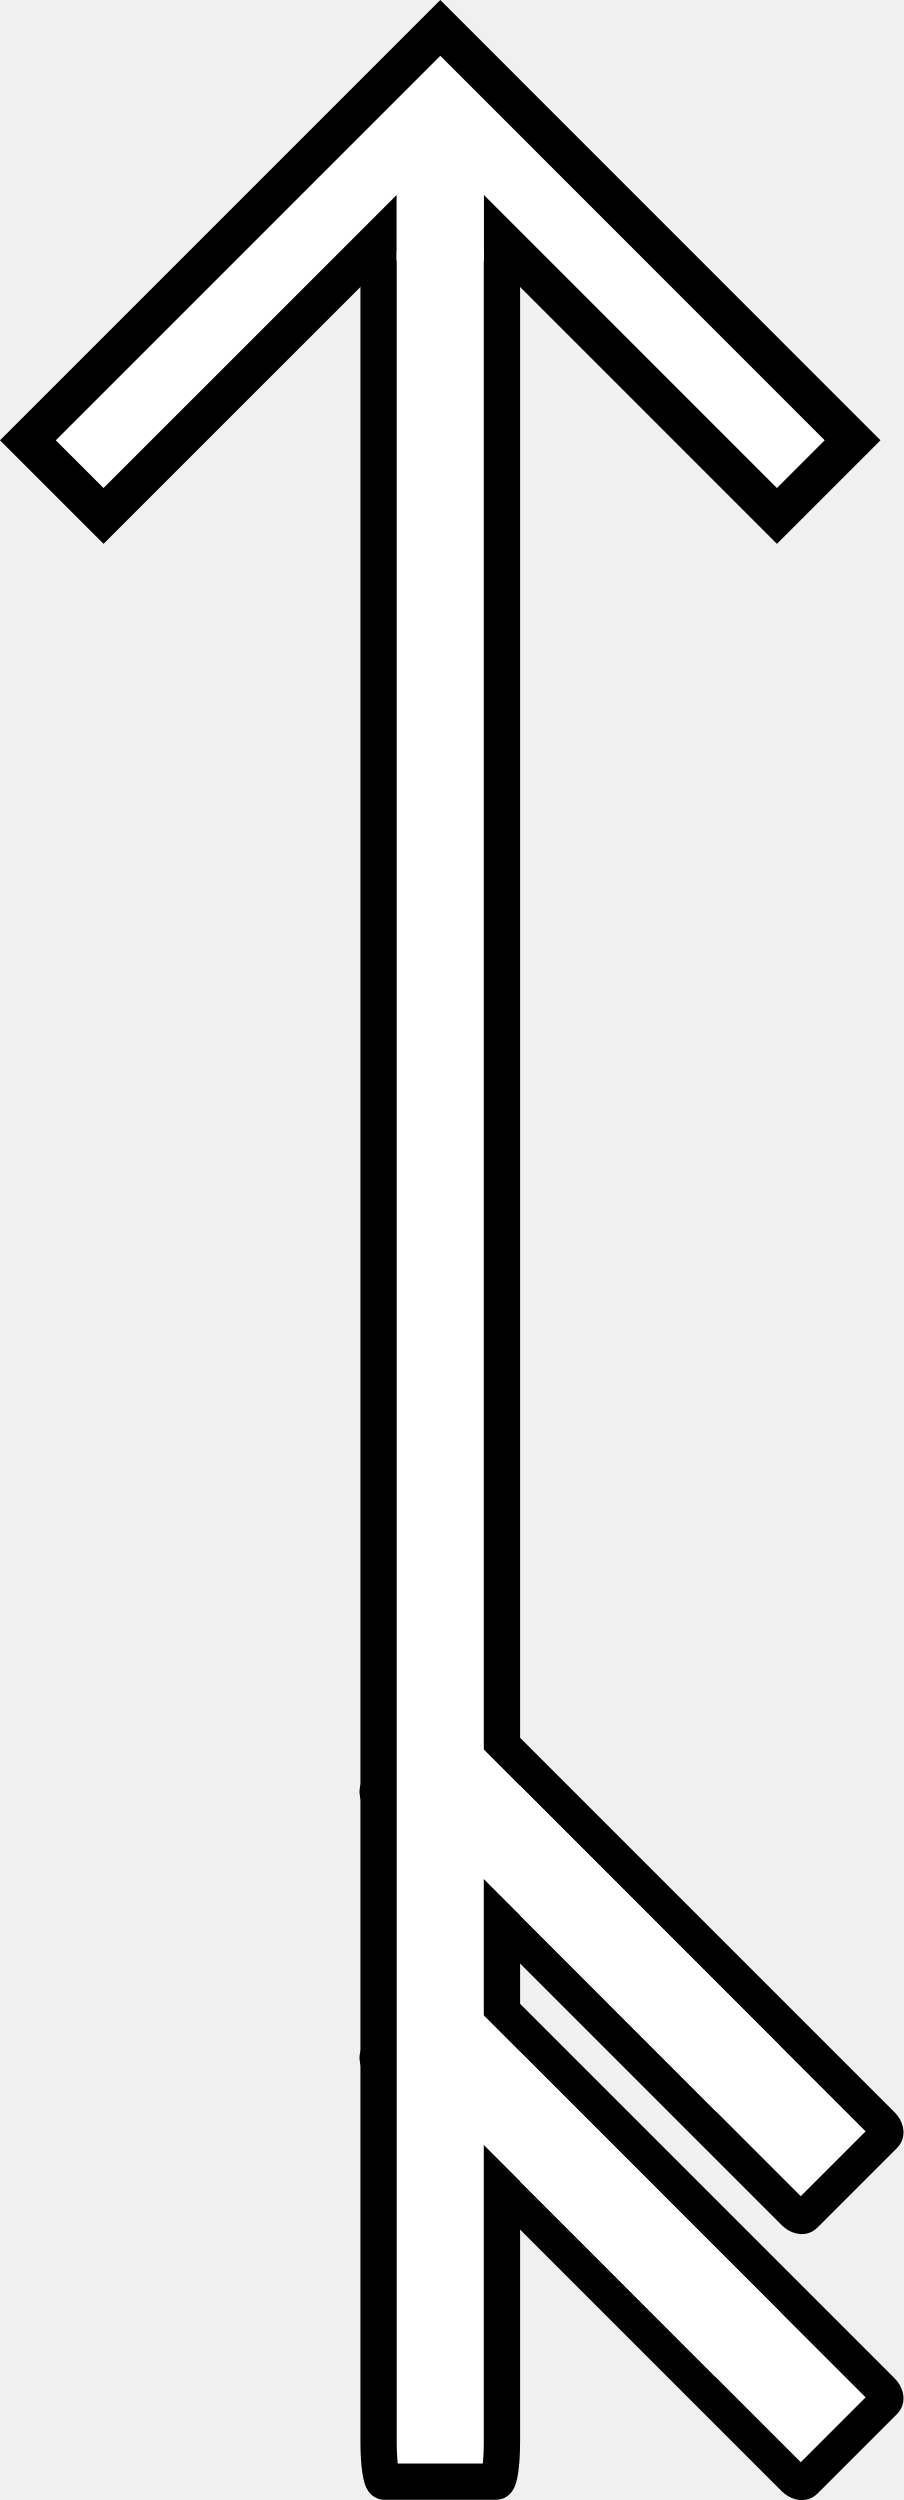
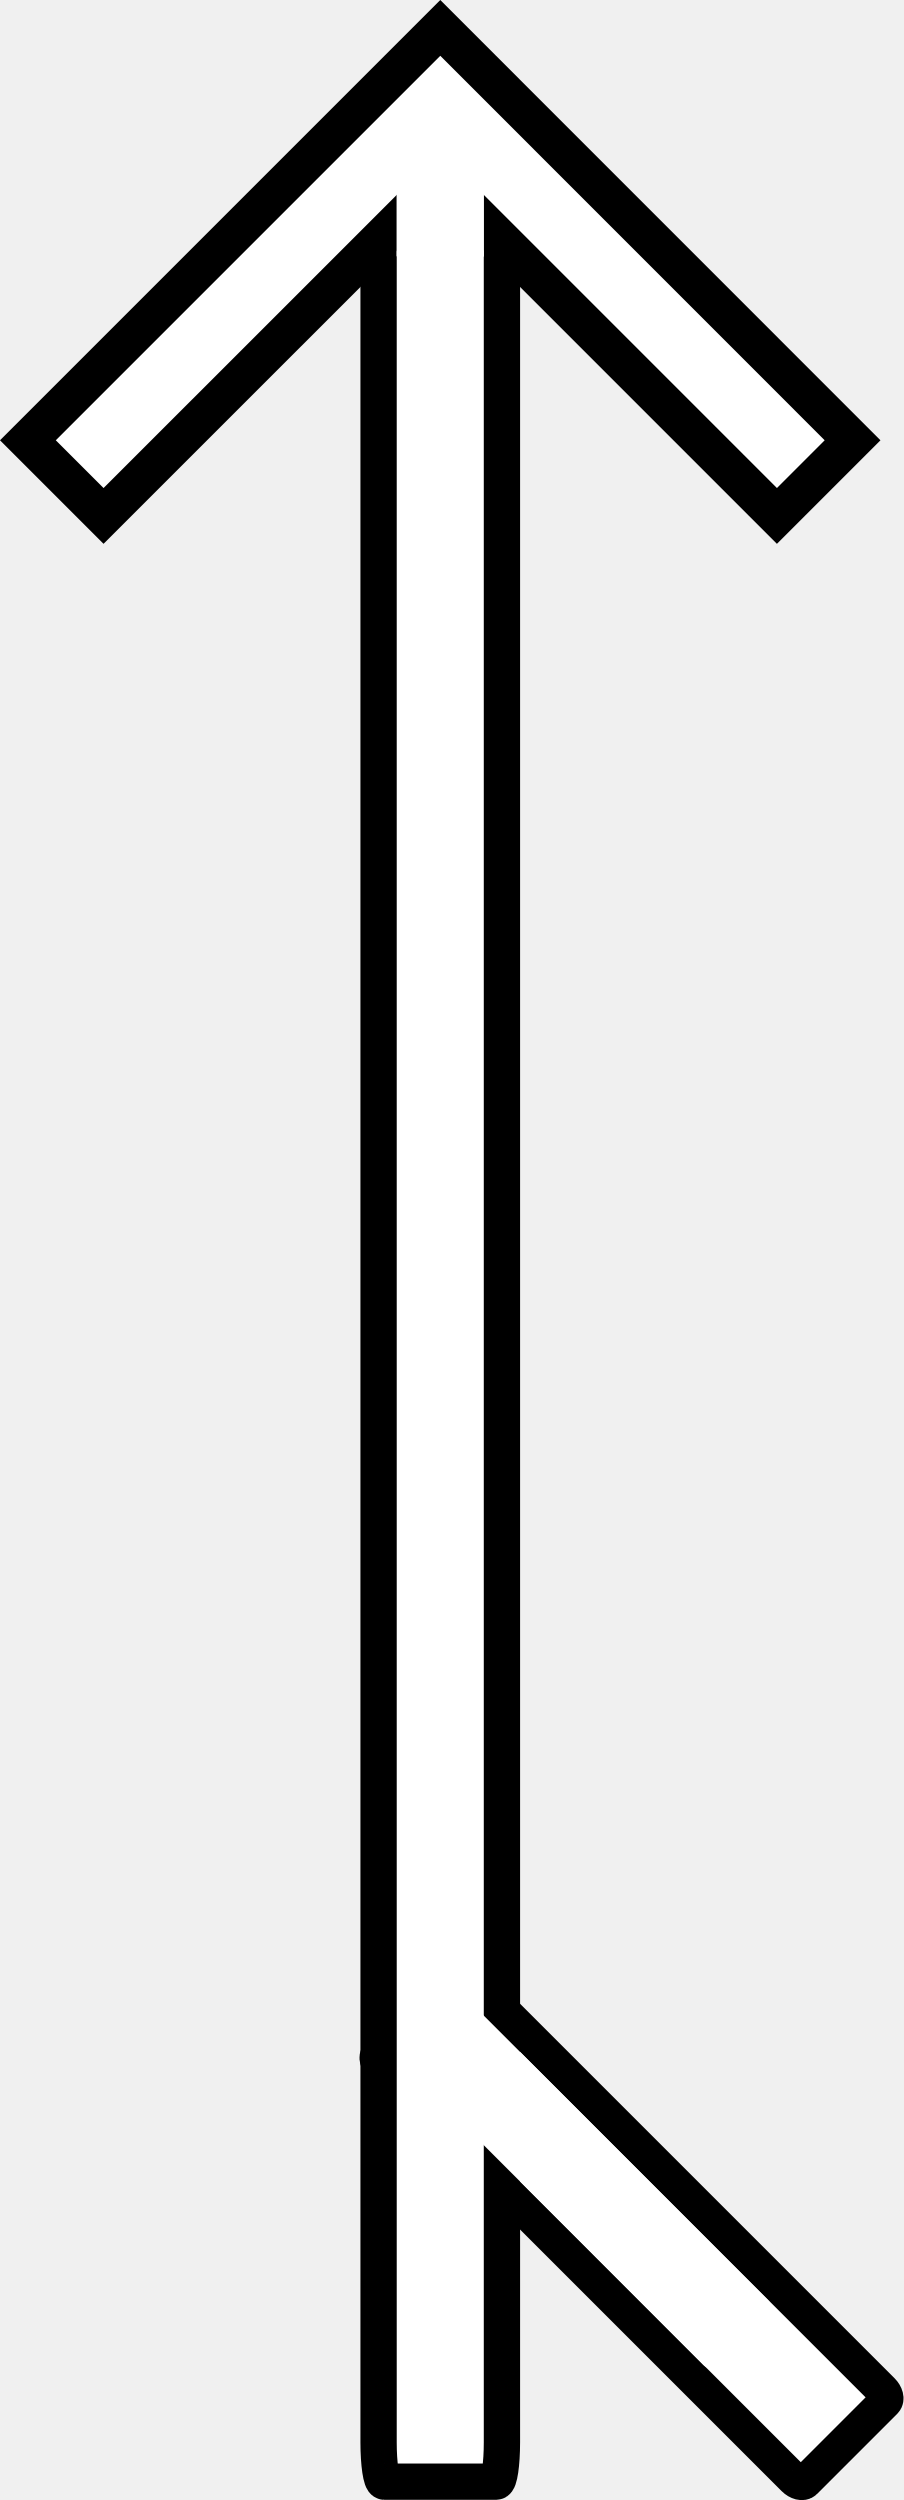
<svg xmlns="http://www.w3.org/2000/svg" width="8.987mm" height="24.867mm" viewBox="0 0 8.987 24.867" version="1.1" id="svg1" xml:space="preserve">
  <defs id="defs1" />
  <g id="layer1" transform="translate(-81.75607,-155.2074)">
    <g id="layer1-6" transform="translate(-8.915236,5.77623)">
      <rect style="fill:#ffffff;stroke:#000000;stroke-width:0.338;stroke-dasharray:none;stroke-opacity:1" id="rect2-5-2-7" width="6.012" height="1.25" x="-192.897" y="-53.404" rx="0.1" ry="0.06" transform="rotate(-135)" />
-       <rect style="fill:#ffffff;stroke:#000000;stroke-width:0.338;stroke-dasharray:none;stroke-opacity:1" id="rect2-5-2-7-1" width="6.012" height="1.25" x="-191.026" y="-51.533" rx="0.1" ry="0.06" transform="rotate(-135)" />
      <rect style="fill:#ffffff;stroke:#000000;stroke-width:0.361;stroke-dasharray:none;stroke-opacity:1" id="rect2" width="23.452" height="1.227" x="-174.116" y="94.437" rx="0.391" ry="0.058" transform="rotate(-90)" />
-       <rect style="fill:#ffffff;stroke:#ff0000;stroke-width:0;stroke-dasharray:none;stroke-opacity:1" id="rect2-5-2-7-0" width="4.382" height="0.911" x="-191.556" y="-53.136" rx="0.073" ry="0.043" transform="matrix(-0.7067422,-0.7074712,0.7067422,-0.7074712,0,0)" />
      <g style="fill:#ffffff;stroke:#000000;stroke-width:91.849;stroke-dasharray:none;stroke-opacity:1" id="g1" transform="matrix(0,-0.00427231,0.00427231,0,90.94873,156.2378)">
        <g id="SVGRepo_bgCarrier" stroke-width="0" style="fill:#ffffff;stroke:#000000;stroke-width:91.849;stroke-dasharray:none;stroke-opacity:1" />
        <g id="SVGRepo_tracerCarrier" stroke-linecap="round" stroke-linejoin="round" style="fill:#ffffff;stroke:#000000;stroke-width:91.849;stroke-dasharray:none;stroke-opacity:1" />
        <g id="SVGRepo_iconCarrier" style="fill:#ffffff;stroke:#000000;stroke-width:91.849;stroke-dasharray:none;stroke-opacity:1">
          <path d="M 568.13,0.012 392,176.142 1175.864,960.131 392,1743.87 568.13,1920 1528.248,960.13 Z" fill-rule="evenodd" id="path1" style="fill:#ffffff;stroke:#000000;stroke-width:91.849;stroke-dasharray:none;stroke-opacity:1" />
        </g>
      </g>
-       <rect style="fill:#ffffff;fill-rule:evenodd;stroke:#000000;stroke-width:0;stroke-dasharray:none;stroke-opacity:1" id="rect10" width="0.869" height="1.136" x="94.616" y="150.932" rx="0.329" ry="0.05" />
-       <rect style="fill:#ffffff;stroke:#ff0000;stroke-width:0;stroke-dasharray:none;stroke-opacity:1" id="rect2-5-2-7-0-2" width="4.382" height="0.911" x="-189.683" y="-51.267" rx="0.073" ry="0.043" transform="matrix(-0.7067422,-0.7074712,0.7067422,-0.7074712,0,0)" />
+       <rect style="fill:#ffffff;stroke:#ff0000;stroke-width:0;stroke-dasharray:none;stroke-opacity:1" id="rect2-5-2-7-0" width="4.382" height="0.911" x="-191.404" y="-53.138" rx="0.073" ry="0.043" transform="matrix(-0.7067422,-0.7074712,0.7067422,-0.7074712,0,0)" />
+       <rect style="fill:#ffffff;fill-rule:evenodd;stroke:#000000;stroke-width:0;stroke-dasharray:none;stroke-opacity:1" id="rect10" width="0.869" height="1.136" x="94.616" y="150.89" rx="0.329" ry="0.05" />
    </g>
  </g>
</svg>
